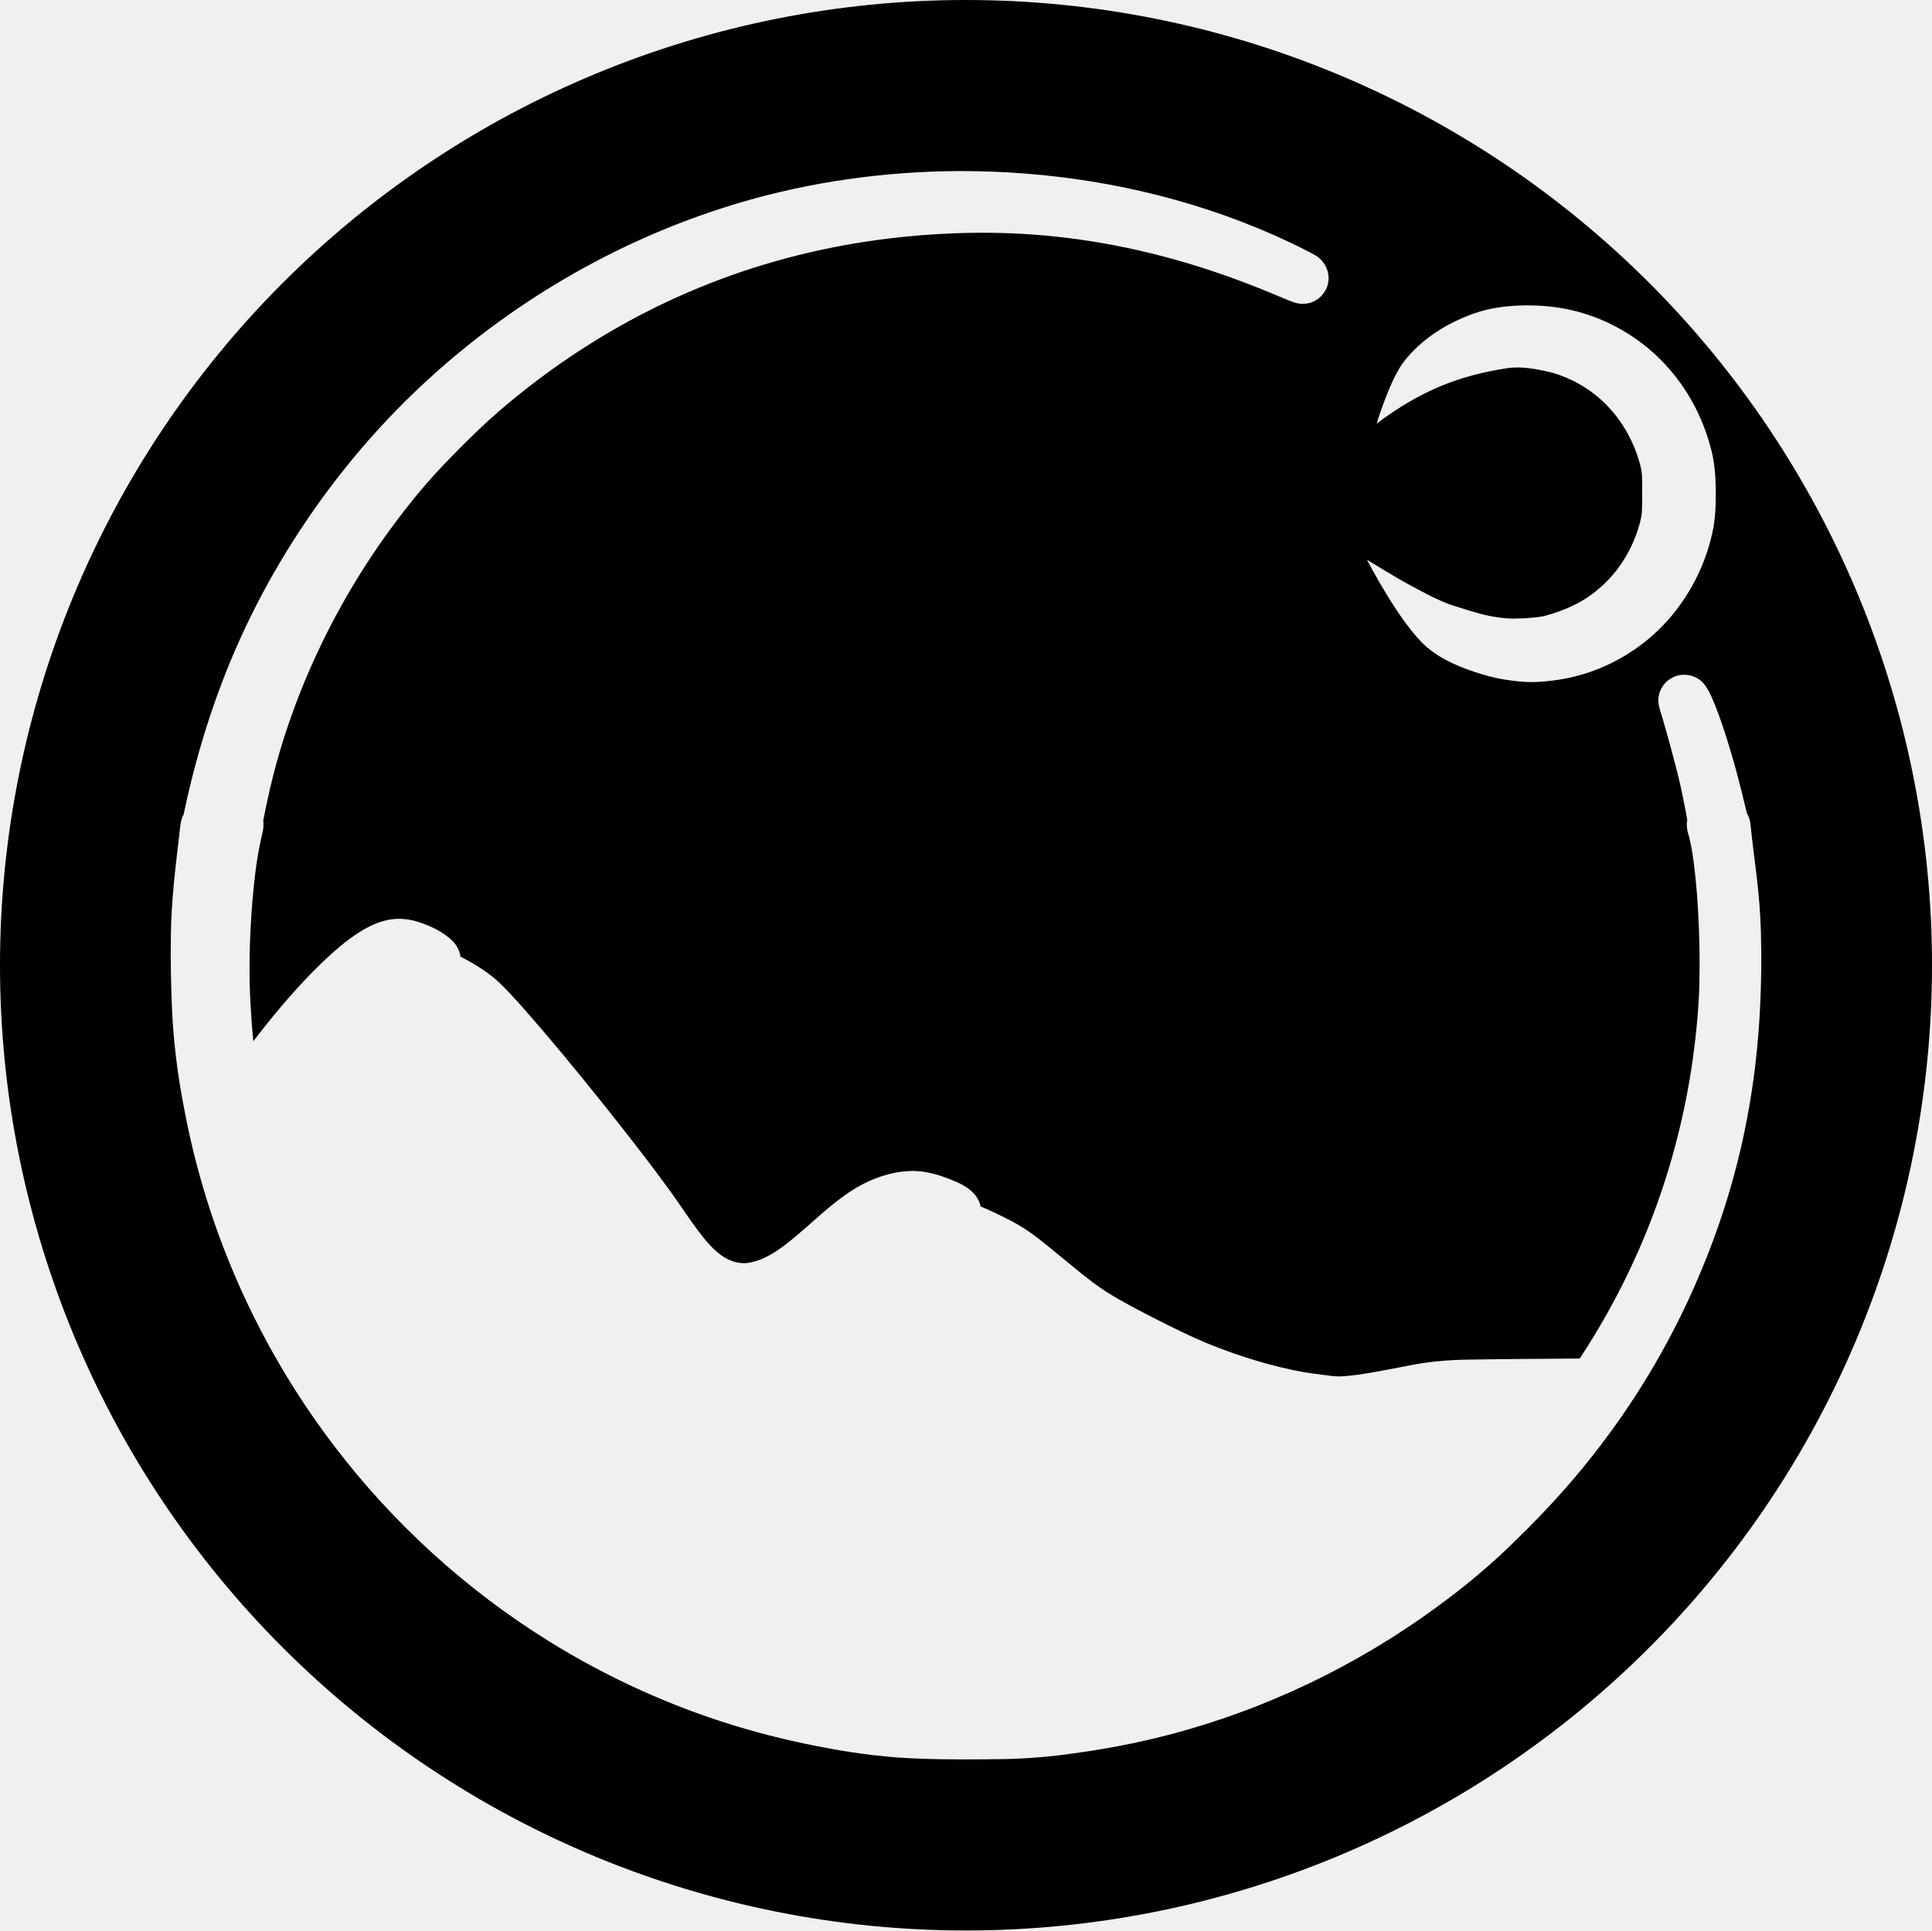
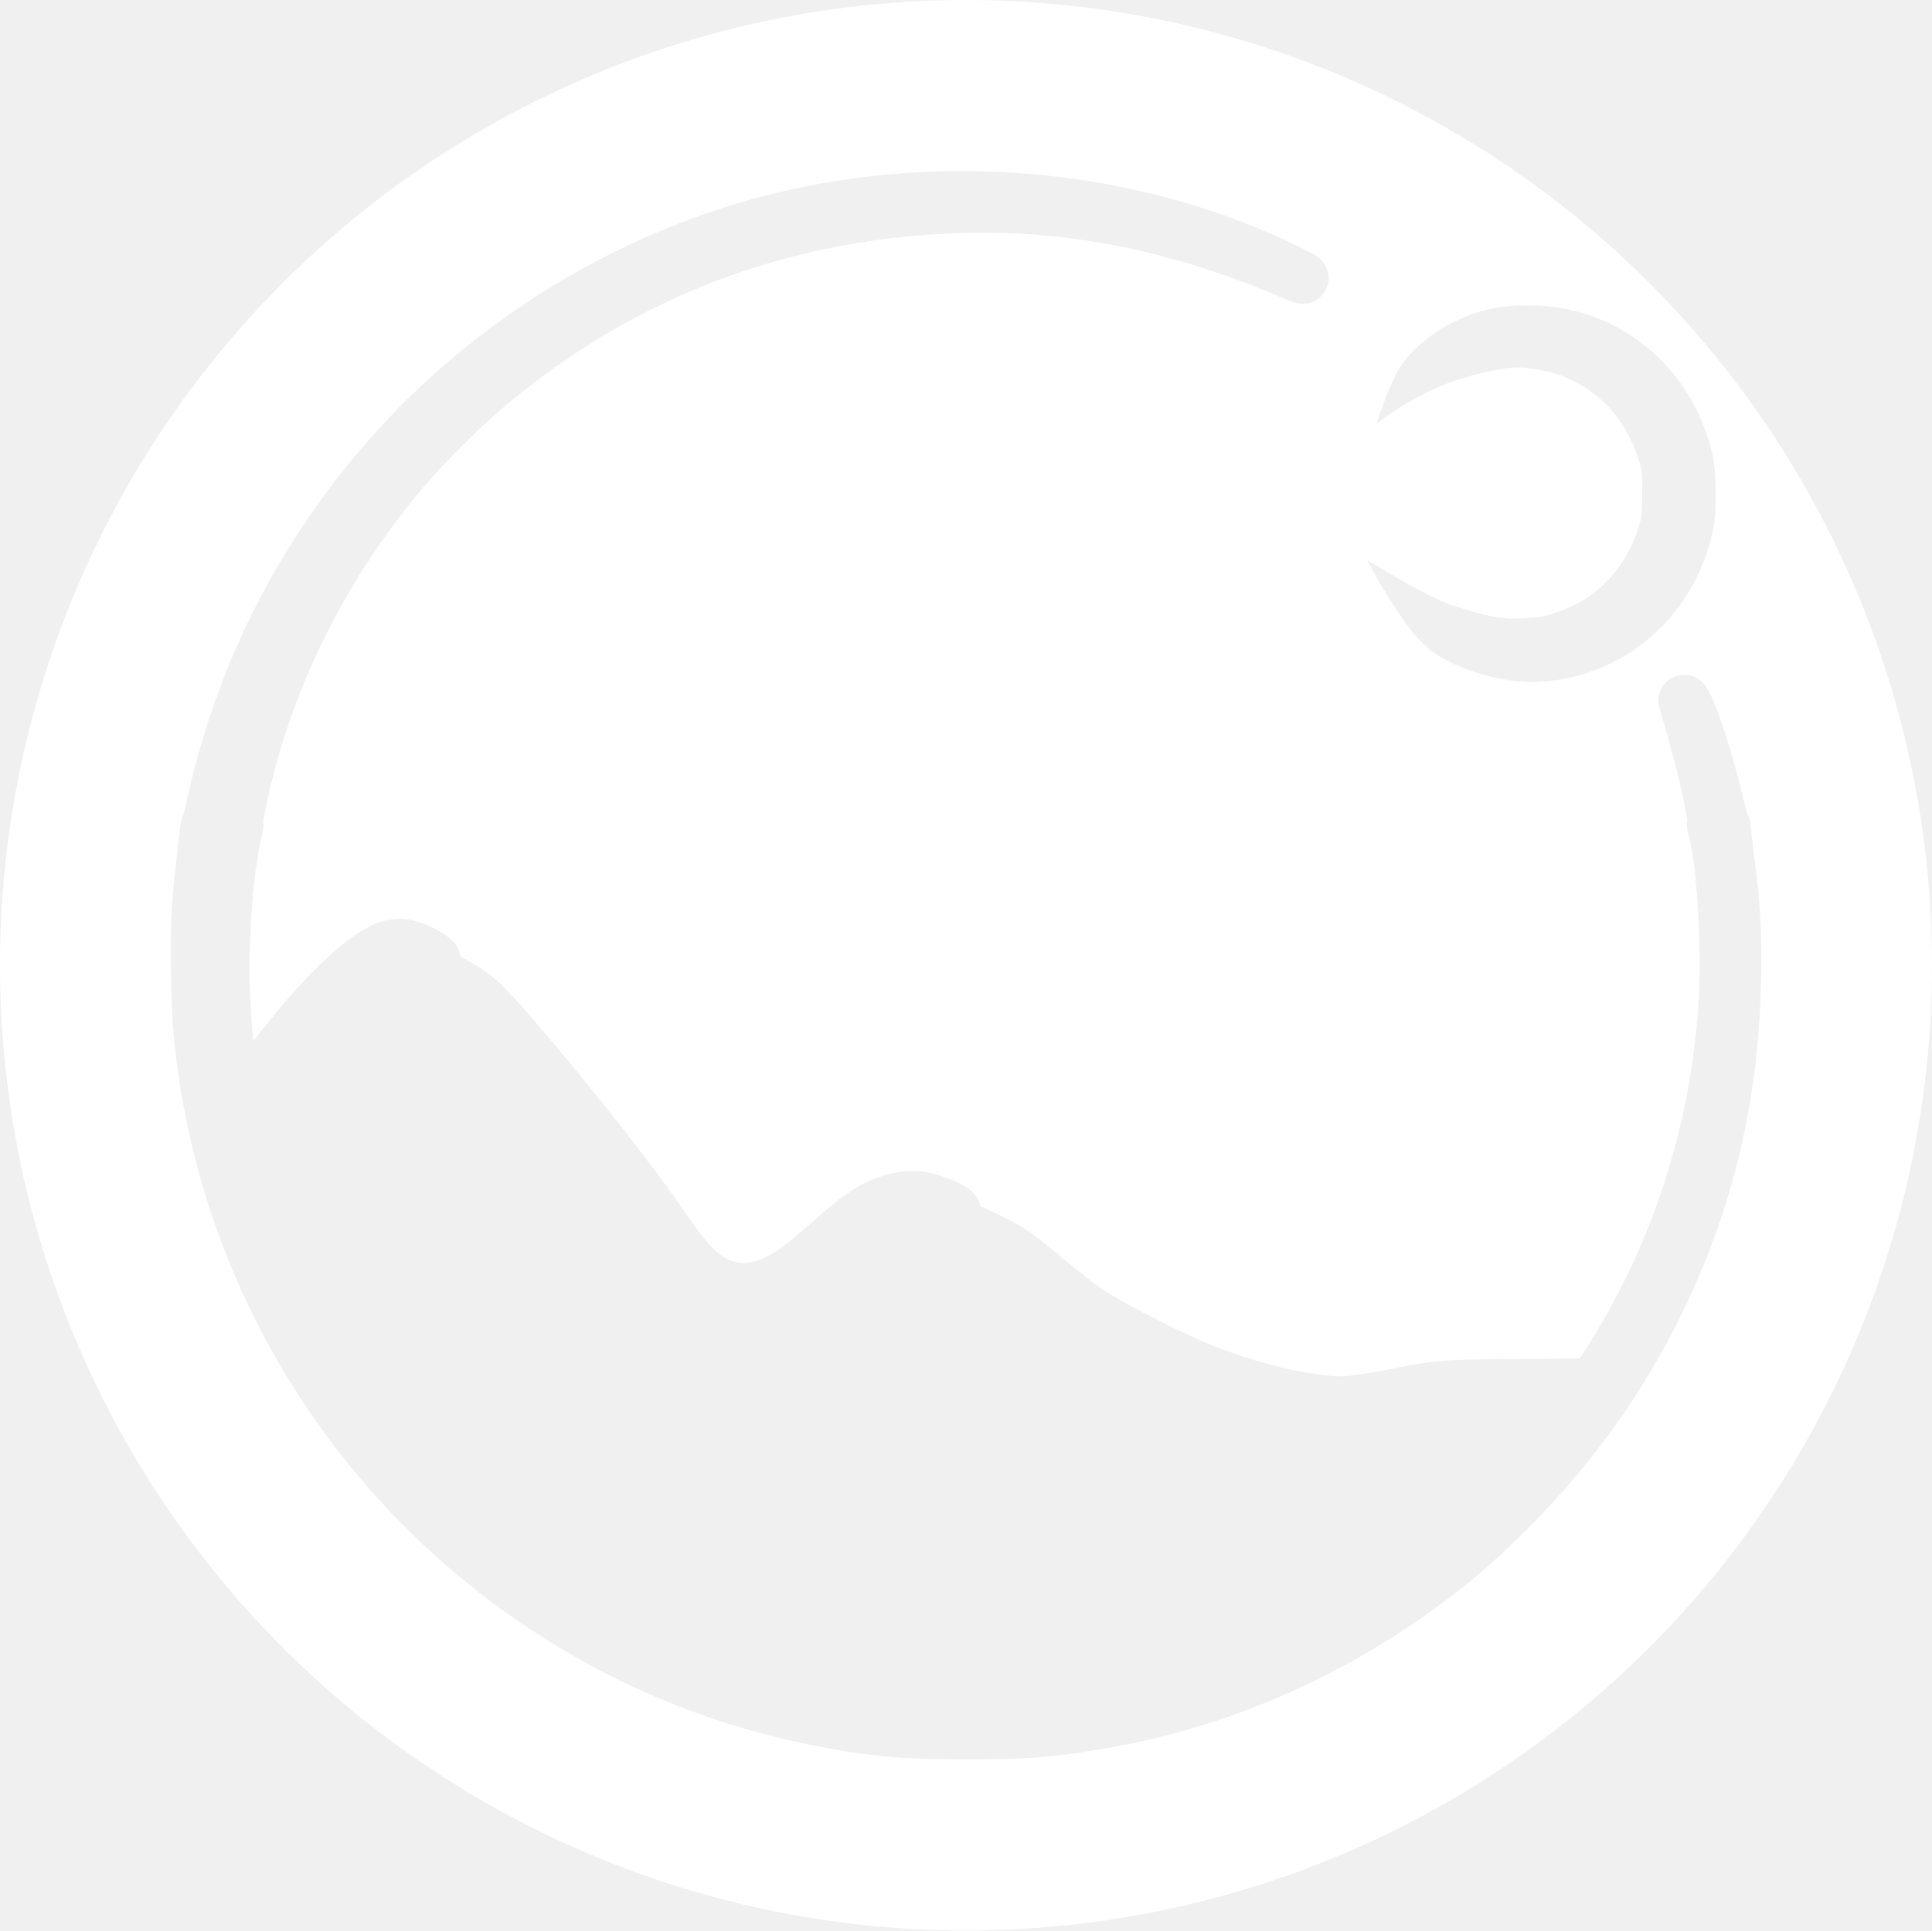
<svg xmlns="http://www.w3.org/2000/svg" version="1.1" id="svg948" width="1501" height="1500" viewBox="0 0 1501 1500">
  <defs id="defs952" />
  <g id="g954" transform="translate(-991.4733,-1784.136)">
-     <path id="path3421" style="opacity:1;fill:#000000;fill-opacity:1;stroke:none;stroke-width:10;stroke-linecap:round;stroke-linejoin:round" d="m 4777.762,1815.975 c -199.045,0 -389.938,79.018 -530.684,219.67 -140.746,140.652 -219.816,331.418 -219.816,530.33 0,198.912 79.07,389.678 219.816,530.33 140.746,140.652 331.639,219.67 530.684,219.67 199.045,0 389.938,-79.018 530.684,-219.67 140.746,-140.652 219.816,-331.418 219.816,-530.33 0,-198.912 -79.07,-389.678 -219.816,-530.33 -140.746,-140.652 -331.639,-219.67 -530.684,-219.67 z m -8.152,132.932 c 13.486,-0.056 26.973,0.248 40.439,0.996 70.581,3.983 140.716,19.656 205.522,48.111 9.655,4.32 19.281,8.731 28.641,13.666 2.425,1.387 5.045,2.463 7.244,4.215 5.403,4.176 8.567,11.137 7.934,17.961 -0.61,7.46 -5.833,14.251 -12.815,16.895 -4.457,1.761 -9.504,1.673 -14.016,0.152 -4.694,-1.582 -9.184,-3.694 -13.77,-5.555 -15.379,-6.466 -31.07,-12.477 -46.85,-17.814 -25.709,-8.697 -52.011,-15.799 -78.633,-20.902 -4.37,-0.843 -8.918,-1.656 -13.297,-2.389 -10.16,-1.697 -20.439,-3.113 -30.633,-4.234 -9.507,-1.038 -18.996,-1.828 -28.525,-2.352 -4.62,-0.262 -9.389,-0.467 -14.002,-0.602 -12.4,-0.36 -24.883,-0.287 -37.234,0.154 -8.367,0.296 -16.819,0.788 -25.109,1.418 -15.707,1.223 -31.371,3.023 -46.938,5.455 -9.94,1.557 -19.976,3.403 -29.812,5.473 -13.742,2.902 -27.407,6.31 -40.863,10.209 -21.953,6.353 -43.599,14.117 -64.541,23.111 -32.301,13.865 -63.348,30.895 -92.397,50.535 -8.573,5.785 -16.923,11.753 -25.172,17.98 -10.389,7.867 -20.57,16.018 -30.41,24.562 -10.26,8.873 -19.98,18.346 -29.557,27.945 -8.694,8.765 -17.253,17.557 -25.354,26.858 -12.138,13.924 -23.508,28.609 -34.147,43.642 -26.174,37.053 -48.053,77.266 -64.746,119.391 -4.812,12.164 -9.218,24.49 -13.145,36.969 -1.862,5.886 -3.652,11.955 -5.299,17.91 -4.093,14.815 -7.438,29.762 -10.332,44.85 0.284,2.735 0.25,5.531 -0.318,8.236 -2.531,10.31 -4.371,20.779 -5.719,31.307 -1.808,14.315 -2.977,28.687 -3.75,43.066 -0.213,4.06 -0.401,8.338 -0.543,12.361 -0.321,10.693 -0.47,21.394 -0.209,32.09 0.097,4.248 0.29,8.7 0.5,12.959 0.578,10.532 1.241,21.005 2.328,31.502 14.156,-18.544 29.113,-36.514 45.416,-53.219 9.287,-9.395 18.881,-18.561 29.527,-26.418 8.309,-6.054 17.282,-11.604 27.354,-14.119 8.149,-2.127 16.844,-1.685 24.877,0.732 9.157,2.873 18.179,6.852 25.492,13.19 4.31,3.484 7.561,8.49 8.256,14.053 10.71,5.463 21.069,11.834 29.941,20.008 6.707,6.463 12.961,13.379 19.148,20.336 20.741,23.577 40.706,47.824 60.342,72.326 17.538,21.995 34.952,44.101 51.516,66.844 8.317,11.171 15.737,22.982 24.158,34.078 5.099,6.587 10.326,13.273 17.117,18.215 5.612,4.125 12.544,6.829 19.588,6.355 6.356,-0.608 12.426,-2.965 18.012,-5.976 0.624,-0.326 1.409,-0.792 1.91,-1.066 1.379,-0.806 2.736,-1.649 4.072,-2.523 8.408,-5.674 16.065,-12.337 23.65,-18.984 12.239,-10.697 24.27,-21.865 38.34,-30.162 12.205,-7.123 25.932,-12.029 40.121,-12.783 9.484,-0.633 18.944,1.407 27.824,4.619 6.66,2.535 13.536,4.94 19.258,9.314 4.48,3.25 7.989,8.028 9.098,13.508 6.918,2.927 13.712,6.141 20.402,9.555 9.347,4.562 18.086,10.297 26.223,16.762 13.779,10.802 26.899,22.431 40.902,32.949 6.552,4.932 13.545,9.354 20.611,13.35 6.007,3.41 12.26,6.754 18.451,9.973 12.915,6.686 25.855,13.247 39.09,19.295 13.076,5.947 26.484,10.958 40.133,15.383 5.906,1.901 11.975,3.703 17.885,5.305 5.965,1.613 11.948,3.08 17.914,4.344 1.265,0.272 2.581,0.541 3.793,0.783 8.287,1.667 16.678,2.726 25.064,3.748 3.386,0.449 6.801,0.802 10.221,0.574 4.102,-0.197 8.289,-0.695 12.293,-1.219 13.133,-1.796 26.067,-4.633 39.092,-7.021 13.837,-2.811 27.93,-4.234 42.035,-4.654 30.452,-0.592 60.911,-0.668 91.367,-0.93 7.978,-12.144 15.562,-24.644 22.635,-37.383 8.257,-14.897 15.905,-30.279 22.783,-45.914 4.167,-9.434 8.121,-19.162 11.746,-28.809 2.22,-5.901 4.339,-11.849 6.336,-17.775 1.988,-5.86 3.888,-11.848 5.668,-17.713 6.575,-21.791 11.825,-44.007 15.723,-66.385 2.118,-12.014 3.813,-24.137 5.148,-36.236 1.115,-10.133 2.017,-20.457 2.531,-30.65 0.218,-4.102 0.346,-8.079 0.436,-12.174 0.394,-18.517 -0.032,-37.062 -1.103,-55.506 -0.234,-4.087 -0.525,-8.255 -0.818,-12.262 -0.637,-8.001 -1.4,-15.991 -2.416,-23.953 -0.336,-2.639 -0.728,-5.411 -1.127,-7.947 -0.63,-4.28 -1.659,-8.483 -2.559,-12.711 -1.43,-4.19 -2.333,-8.727 -1.43,-13.133 -2.027,-11.282 -4.266,-22.527 -6.953,-33.672 -3.664,-14.545 -7.57,-29.023 -11.726,-43.414 -0.982,-4.035 -2.659,-7.877 -3.422,-11.967 -1.76,-8.282 2.63,-17.398 10.168,-21.232 7.688,-4.463 18.278,-2.689 24.236,3.857 2.874,3.26 4.873,7.178 6.691,11.096 3.943,8.948 7.122,18.21 10.201,27.484 6.532,20.089 11.929,40.532 16.721,61.102 0.128,1.063 0.667,1.965 1.133,2.906 1.207,2.484 1.911,5.189 2.113,7.941 1.361,12.879 3.046,25.719 4.596,38.576 1.809,14.776 3.026,29.628 3.465,44.51 0.588,22.39 0.232,44.808 -1.141,67.164 -1.862,30.496 -5.864,60.873 -12.248,90.756 -8.671,40.843 -21.886,80.683 -38.871,118.812 -20.328,45.866 -46.415,89.166 -77.369,128.643 -18.789,24.063 -39.526,46.559 -61.434,67.805 -15.923,15.71 -32.919,30.321 -50.762,43.809 -60.069,45.842 -128.523,80.741 -201.06,101.977 -29.825,8.79 -60.367,15.062 -91.176,19.201 -17.48,2.533 -35.163,3.993 -52.84,4.416 -22.524,0.307 -45.064,0.534 -67.578,-0.373 -23.582,-0.763 -47.051,-3.722 -70.232,-8.041 -25.022,-4.543 -49.797,-10.485 -74.096,-17.998 -50.127,-15.456 -98.223,-37.441 -142.775,-65.123 -64.058,-39.735 -120.725,-91.298 -166.455,-151.215 -34.902,-45.66 -63.424,-96.187 -84.477,-149.664 -14.846,-37.528 -25.846,-76.55 -33.135,-116.236 -4.511,-23.744 -7.502,-47.787 -8.707,-71.93 -0.909,-20.085 -1.305,-40.197 -0.971,-60.301 0.317,-26.01 3.552,-51.853 6.566,-77.654 0.662,-5.182 0.709,-10.672 3.311,-15.357 7.232,-34.627 16.955,-68.756 29.525,-101.83 18.085,-47.783 42.387,-93.165 71.734,-134.971 25.774,-36.843 55.517,-70.931 88.719,-101.262 69.402,-63.539 153.288,-111.325 243.627,-137.799 53.878,-15.772 109.991,-23.598 166.1,-24.119 z m 442.266,104.363 v 0 c 6.067,-0.066 12.138,0.167 18.178,0.756 24.59,2.282 48.438,11.344 68.578,25.592 15.523,10.908 28.77,24.98 38.916,41 8.605,13.548 14.969,28.495 19,44.022 2.722,10.103 3.537,20.6 3.691,31.027 0.089,9.865 -0.067,19.787 -1.674,29.543 -4.347,23.564 -14.474,46.028 -29.154,64.959 -16.333,21.223 -38.797,37.609 -63.904,46.883 -13.952,5.224 -28.75,7.977 -43.604,8.789 -11.214,0.713 -28.832,-1.563 -42.513,-5.722 -15.57,-4.733 -31.523,-10.864 -43.824,-21.518 -20.668,-17.9 -46.295,-67.712 -46.295,-67.712 0,0 21.194,13.123 32.151,19.049 10.294,5.567 20.602,11.246 31.512,15.48 11.251,3.529 21.684,7.176 31.844,9.183 4.54,0.881 9.132,1.568 13.746,1.877 3.656,0.245 7.332,0.104 10.994,-0.02 2.479,-0.084 4.957,-0.236 7.424,-0.49 3.542,-0.365 7.148,-0.531 10.58,-1.482 11.103,-3.078 22.113,-7.195 31.814,-13.512 0.421,-0.271 1.087,-0.73 1.492,-0.992 8.214,-5.591 15.612,-12.395 21.783,-20.188 0.645,-0.819 1.379,-1.789 1.943,-2.535 6.265,-8.465 11.188,-17.913 14.586,-27.879 1.58,-4.86 3.195,-9.855 3.684,-15.02 0.452,-8.664 0.284,-17.346 0.209,-26.017 0.094,-4.42 -0.736,-8.797 -1.975,-13.024 -2.107,-7.542 -5.123,-14.912 -8.815,-21.721 -2.559,-4.727 -5.587,-9.447 -8.893,-13.793 -5.641,-7.418 -12.558,-14.164 -20.193,-19.67 -0.876,-0.638 -1.907,-1.344 -2.715,-1.898 -6.552,-4.404 -13.651,-7.984 -21.066,-10.69 -2.064,-0.757 -4.3,-1.476 -6.307,-2.045 -12.463,-2.905 -23.747,-5.184 -35.488,-3.357 -36.09,5.616 -66.166,16.93 -100.793,42.98 0,0 10.369,-34.209 21.078,-48.029 10.455,-13.492 24.858,-24.291 40.268,-31.631 16.584,-7.899 31.137,-11.816 53.74,-12.197 z" transform="translate(-3035.788,-31.83878)" />
+     <path id="path3421" style="opacity:1;fill:#ffffff;fill-opacity:1;stroke:none;stroke-width:10;stroke-linecap:round;stroke-linejoin:round" d="m 4777.762,1815.975 c -199.045,0 -389.938,79.018 -530.684,219.67 -140.746,140.652 -219.816,331.418 -219.816,530.33 0,198.912 79.07,389.678 219.816,530.33 140.746,140.652 331.639,219.67 530.684,219.67 199.045,0 389.938,-79.018 530.684,-219.67 140.746,-140.652 219.816,-331.418 219.816,-530.33 0,-198.912 -79.07,-389.678 -219.816,-530.33 -140.746,-140.652 -331.639,-219.67 -530.684,-219.67 z m -8.152,132.932 c 13.486,-0.056 26.973,0.248 40.439,0.996 70.581,3.983 140.716,19.656 205.522,48.111 9.655,4.32 19.281,8.731 28.641,13.666 2.425,1.387 5.045,2.463 7.244,4.215 5.403,4.176 8.567,11.137 7.934,17.961 -0.61,7.46 -5.833,14.251 -12.815,16.895 -4.457,1.761 -9.504,1.673 -14.016,0.152 -4.694,-1.582 -9.184,-3.694 -13.77,-5.555 -15.379,-6.466 -31.07,-12.477 -46.85,-17.814 -25.709,-8.697 -52.011,-15.799 -78.633,-20.902 -4.37,-0.843 -8.918,-1.656 -13.297,-2.389 -10.16,-1.697 -20.439,-3.113 -30.633,-4.234 -9.507,-1.038 -18.996,-1.828 -28.525,-2.352 -4.62,-0.262 -9.389,-0.467 -14.002,-0.602 -12.4,-0.36 -24.883,-0.287 -37.234,0.154 -8.367,0.296 -16.819,0.788 -25.109,1.418 -15.707,1.223 -31.371,3.023 -46.938,5.455 -9.94,1.557 -19.976,3.403 -29.812,5.473 -13.742,2.902 -27.407,6.31 -40.863,10.209 -21.953,6.353 -43.599,14.117 -64.541,23.111 -32.301,13.865 -63.348,30.895 -92.397,50.535 -8.573,5.785 -16.923,11.753 -25.172,17.98 -10.389,7.867 -20.57,16.018 -30.41,24.562 -10.26,8.873 -19.98,18.346 -29.557,27.945 -8.694,8.765 -17.253,17.557 -25.354,26.858 -12.138,13.924 -23.508,28.609 -34.147,43.642 -26.174,37.053 -48.053,77.266 -64.746,119.391 -4.812,12.164 -9.218,24.49 -13.145,36.969 -1.862,5.886 -3.652,11.955 -5.299,17.91 -4.093,14.815 -7.438,29.762 -10.332,44.85 0.284,2.735 0.25,5.531 -0.318,8.236 -2.531,10.31 -4.371,20.779 -5.719,31.307 -1.808,14.315 -2.977,28.687 -3.75,43.066 -0.213,4.06 -0.401,8.338 -0.543,12.361 -0.321,10.693 -0.47,21.394 -0.209,32.09 0.097,4.248 0.29,8.7 0.5,12.959 0.578,10.532 1.241,21.005 2.328,31.502 14.156,-18.544 29.113,-36.514 45.416,-53.219 9.287,-9.395 18.881,-18.561 29.527,-26.418 8.309,-6.054 17.282,-11.604 27.354,-14.119 8.149,-2.127 16.844,-1.685 24.877,0.732 9.157,2.873 18.179,6.852 25.492,13.19 4.31,3.484 7.561,8.49 8.256,14.053 10.71,5.463 21.069,11.834 29.941,20.008 6.707,6.463 12.961,13.379 19.148,20.336 20.741,23.577 40.706,47.824 60.342,72.326 17.538,21.995 34.952,44.101 51.516,66.844 8.317,11.171 15.737,22.982 24.158,34.078 5.099,6.587 10.326,13.273 17.117,18.215 5.612,4.125 12.544,6.829 19.588,6.355 6.356,-0.608 12.426,-2.965 18.012,-5.976 0.624,-0.326 1.409,-0.792 1.91,-1.066 1.379,-0.806 2.736,-1.649 4.072,-2.523 8.408,-5.674 16.065,-12.337 23.65,-18.984 12.239,-10.697 24.27,-21.865 38.34,-30.162 12.205,-7.123 25.932,-12.029 40.121,-12.783 9.484,-0.633 18.944,1.407 27.824,4.619 6.66,2.535 13.536,4.94 19.258,9.314 4.48,3.25 7.989,8.028 9.098,13.508 6.918,2.927 13.712,6.141 20.402,9.555 9.347,4.562 18.086,10.297 26.223,16.762 13.779,10.802 26.899,22.431 40.902,32.949 6.552,4.932 13.545,9.354 20.611,13.35 6.007,3.41 12.26,6.754 18.451,9.973 12.915,6.686 25.855,13.247 39.09,19.295 13.076,5.947 26.484,10.958 40.133,15.383 5.906,1.901 11.975,3.703 17.885,5.305 5.965,1.613 11.948,3.08 17.914,4.344 1.265,0.272 2.581,0.541 3.793,0.783 8.287,1.667 16.678,2.726 25.064,3.748 3.386,0.449 6.801,0.802 10.221,0.574 4.102,-0.197 8.289,-0.695 12.293,-1.219 13.133,-1.796 26.067,-4.633 39.092,-7.021 13.837,-2.811 27.93,-4.234 42.035,-4.654 30.452,-0.592 60.911,-0.668 91.367,-0.93 7.978,-12.144 15.562,-24.644 22.635,-37.383 8.257,-14.897 15.905,-30.279 22.783,-45.914 4.167,-9.434 8.121,-19.162 11.746,-28.809 2.22,-5.901 4.339,-11.849 6.336,-17.775 1.988,-5.86 3.888,-11.848 5.668,-17.713 6.575,-21.791 11.825,-44.007 15.723,-66.385 2.118,-12.014 3.813,-24.137 5.148,-36.236 1.115,-10.133 2.017,-20.457 2.531,-30.65 0.218,-4.102 0.346,-8.079 0.436,-12.174 0.394,-18.517 -0.032,-37.062 -1.103,-55.506 -0.234,-4.087 -0.525,-8.255 -0.818,-12.262 -0.637,-8.001 -1.4,-15.991 -2.416,-23.953 -0.336,-2.639 -0.728,-5.411 -1.127,-7.947 -0.63,-4.28 -1.659,-8.483 -2.559,-12.711 -1.43,-4.19 -2.333,-8.727 -1.43,-13.133 -2.027,-11.282 -4.266,-22.527 -6.953,-33.672 -3.664,-14.545 -7.57,-29.023 -11.726,-43.414 -0.982,-4.035 -2.659,-7.877 -3.422,-11.967 -1.76,-8.282 2.63,-17.398 10.168,-21.232 7.688,-4.463 18.278,-2.689 24.236,3.857 2.874,3.26 4.873,7.178 6.691,11.096 3.943,8.948 7.122,18.21 10.201,27.484 6.532,20.089 11.929,40.532 16.721,61.102 0.128,1.063 0.667,1.965 1.133,2.906 1.207,2.484 1.911,5.189 2.113,7.941 1.361,12.879 3.046,25.719 4.596,38.576 1.809,14.776 3.026,29.628 3.465,44.51 0.588,22.39 0.232,44.808 -1.141,67.164 -1.862,30.496 -5.864,60.873 -12.248,90.756 -8.671,40.843 -21.886,80.683 -38.871,118.812 -20.328,45.866 -46.415,89.166 -77.369,128.643 -18.789,24.063 -39.526,46.559 -61.434,67.805 -15.923,15.71 -32.919,30.321 -50.762,43.809 -60.069,45.842 -128.523,80.741 -201.06,101.977 -29.825,8.79 -60.367,15.062 -91.176,19.201 -17.48,2.533 -35.163,3.993 -52.84,4.416 -22.524,0.307 -45.064,0.534 -67.578,-0.373 -23.582,-0.763 -47.051,-3.722 -70.232,-8.041 -25.022,-4.543 -49.797,-10.485 -74.096,-17.998 -50.127,-15.456 -98.223,-37.441 -142.775,-65.123 -64.058,-39.735 -120.725,-91.298 -166.455,-151.215 -34.902,-45.66 -63.424,-96.187 -84.477,-149.664 -14.846,-37.528 -25.846,-76.55 -33.135,-116.236 -4.511,-23.744 -7.502,-47.787 -8.707,-71.93 -0.909,-20.085 -1.305,-40.197 -0.971,-60.301 0.317,-26.01 3.552,-51.853 6.566,-77.654 0.662,-5.182 0.709,-10.672 3.311,-15.357 7.232,-34.627 16.955,-68.756 29.525,-101.83 18.085,-47.783 42.387,-93.165 71.734,-134.971 25.774,-36.843 55.517,-70.931 88.719,-101.262 69.402,-63.539 153.288,-111.325 243.627,-137.799 53.878,-15.772 109.991,-23.598 166.1,-24.119 z m 442.266,104.363 v 0 c 6.067,-0.066 12.138,0.167 18.178,0.756 24.59,2.282 48.438,11.344 68.578,25.592 15.523,10.908 28.77,24.98 38.916,41 8.605,13.548 14.969,28.495 19,44.022 2.722,10.103 3.537,20.6 3.691,31.027 0.089,9.865 -0.067,19.787 -1.674,29.543 -4.347,23.564 -14.474,46.028 -29.154,64.959 -16.333,21.223 -38.797,37.609 -63.904,46.883 -13.952,5.224 -28.75,7.977 -43.604,8.789 -11.214,0.713 -28.832,-1.563 -42.513,-5.722 -15.57,-4.733 -31.523,-10.864 -43.824,-21.518 -20.668,-17.9 -46.295,-67.712 -46.295,-67.712 0,0 21.194,13.123 32.151,19.049 10.294,5.567 20.602,11.246 31.512,15.48 11.251,3.529 21.684,7.176 31.844,9.183 4.54,0.881 9.132,1.568 13.746,1.877 3.656,0.245 7.332,0.104 10.994,-0.02 2.479,-0.084 4.957,-0.236 7.424,-0.49 3.542,-0.365 7.148,-0.531 10.58,-1.482 11.103,-3.078 22.113,-7.195 31.814,-13.512 0.421,-0.271 1.087,-0.73 1.492,-0.992 8.214,-5.591 15.612,-12.395 21.783,-20.188 0.645,-0.819 1.379,-1.789 1.943,-2.535 6.265,-8.465 11.188,-17.913 14.586,-27.879 1.58,-4.86 3.195,-9.855 3.684,-15.02 0.452,-8.664 0.284,-17.346 0.209,-26.017 0.094,-4.42 -0.736,-8.797 -1.975,-13.024 -2.107,-7.542 -5.123,-14.912 -8.815,-21.721 -2.559,-4.727 -5.587,-9.447 -8.893,-13.793 -5.641,-7.418 -12.558,-14.164 -20.193,-19.67 -0.876,-0.638 -1.907,-1.344 -2.715,-1.898 -6.552,-4.404 -13.651,-7.984 -21.066,-10.69 -2.064,-0.757 -4.3,-1.476 -6.307,-2.045 -12.463,-2.905 -23.747,-5.184 -35.488,-3.357 -36.09,5.616 -66.166,16.93 -100.793,42.98 0,0 10.369,-34.209 21.078,-48.029 10.455,-13.492 24.858,-24.291 40.268,-31.631 16.584,-7.899 31.137,-11.816 53.74,-12.197 z" transform="translate(-3035.788,-31.83878)" />
  </g>
</svg>
